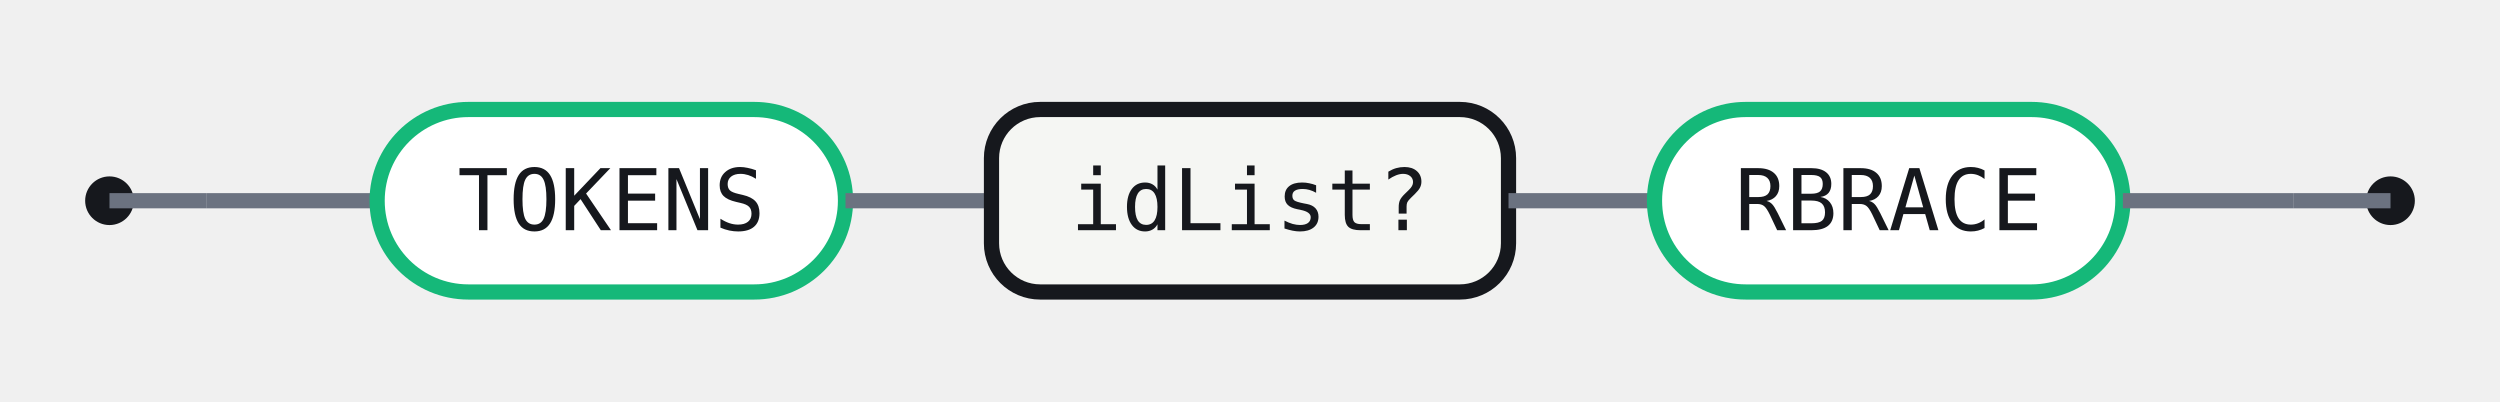
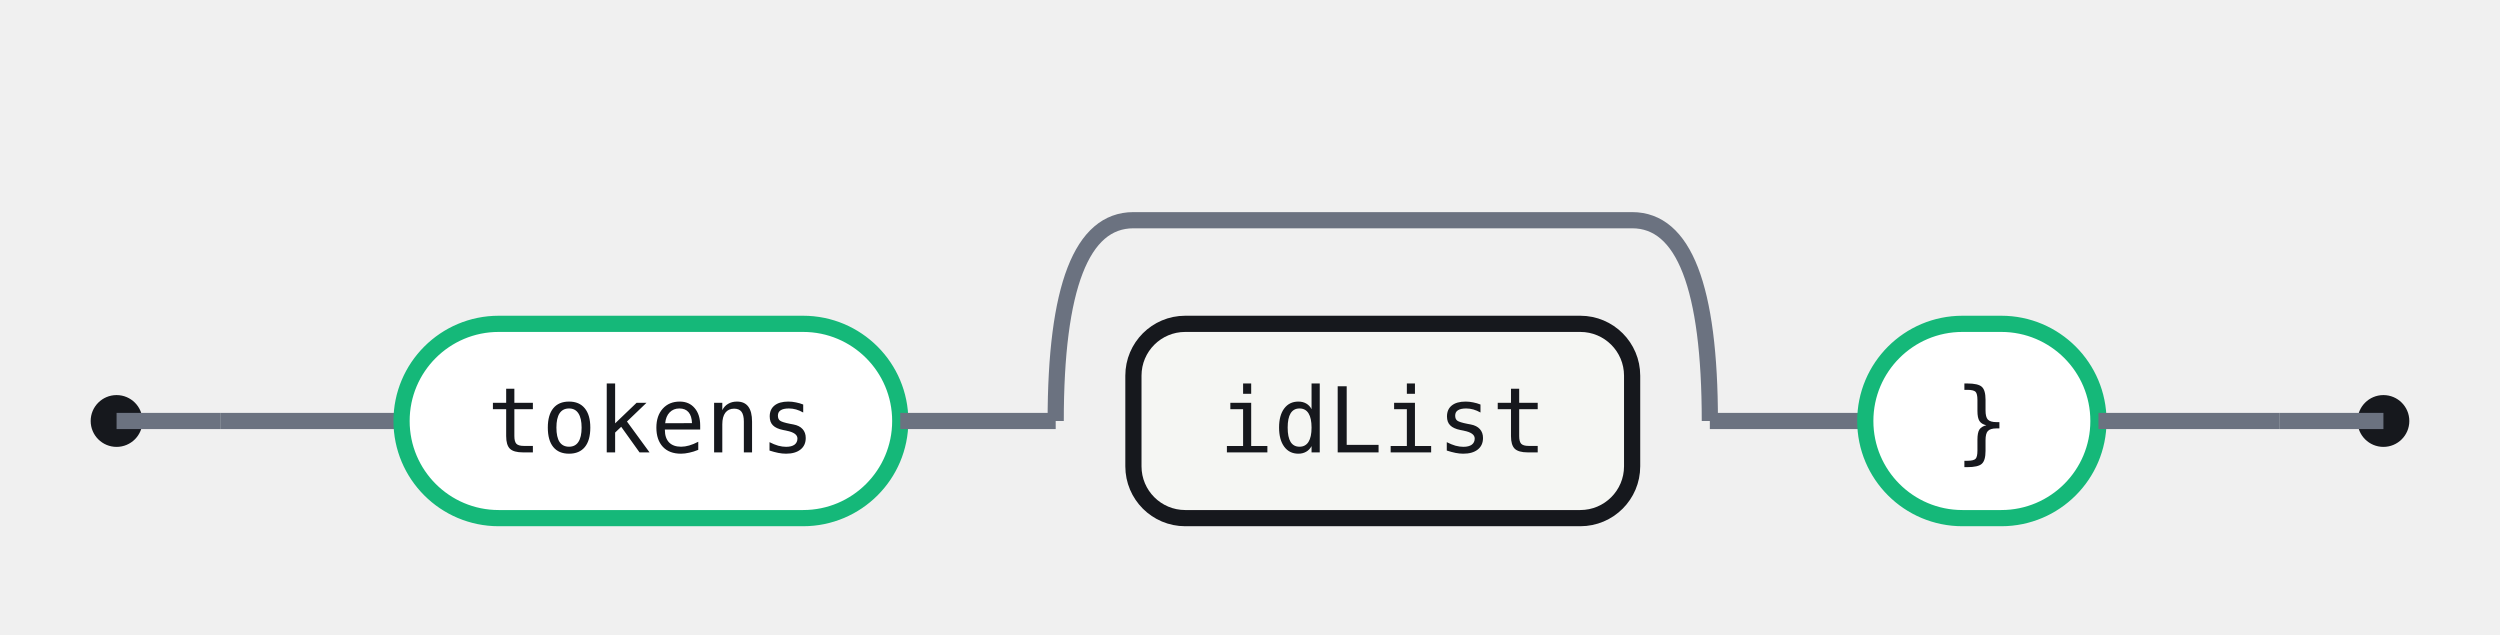
- <svg xmlns="http://www.w3.org/2000/svg" width="411" height="66" viewBox="0 0 411 66" role="img" aria-label="Railroad diagram for the tokensSpec rule">
+ <svg xmlns="http://www.w3.org/2000/svg" width="386" height="98" viewBox="0 0 386 98" role="img" aria-label="Railroad diagram for the tokensSpec rule">
  <style>.rr-track{fill:none;stroke:#6B7280;stroke-width:2.5}.rr-term{fill:#fff;stroke:#15B879;stroke-width:2.5}.rr-nonterm{fill:#F5F6F3;stroke:#16181D;stroke-width:2.5}.rr-text{fill:#16181D;font:14px 'Fira Code',ui-monospace,SFMono-Regular,Menlo,Consolas,monospace;font-feature-settings:"liga" 1,"calt" 1;}.rr-action-text{fill:#6B7280;font:14px 'Fira Code',ui-monospace,SFMono-Regular,Menlo,Consolas,monospace;font-style:italic;font-feature-settings:"liga" 1,"calt" 1;}.rr-cap{fill:#16181D}</style>
-   <circle class="rr-cap" cx="18" cy="33" r="4" />
-   <circle class="rr-cap" cx="393" cy="33" r="4" />
-   <path class="rr-track" d="M18 33 H34" />
-   <path class="rr-track" d="M377 33 H393" />
-   <path class="rr-track" d="M34 33 H62" />
-   <g class="rr-node rr-node-term" data-rr-kind="terminal" data-rr-label="TOKENS">
-     <rect class="rr-term" x="62" y="18" width="77" height="30" rx="15" />
-     <text class="rr-text" x="100.5" y="33" text-anchor="middle" dominant-baseline="central">TOKENS</text>
+   <circle class="rr-cap" cx="18" cy="65" r="4" />
+   <circle class="rr-cap" cx="368" cy="65" r="4" />
+   <path class="rr-track" d="M18 65 H34" />
+   <path class="rr-track" d="M352 65 H368" />
+   <path class="rr-track" d="M34 65 H62" />
+   <g class="rr-node rr-node-term" data-rr-kind="terminal" data-rr-label="tokens">
+     <rect class="rr-term" x="62" y="50" width="77" height="30" rx="15" />
+     <text class="rr-text" x="100.5" y="65" text-anchor="middle" dominant-baseline="central">tokens</text>
  </g>
-   <path class="rr-track" d="M139 33 H163" />
-   <g class="rr-node rr-node-nonterm" data-rr-kind="nonterminal" data-rr-label="idList?">
-     <rect class="rr-nonterm" x="163" y="18" width="85" height="30" rx="8" />
-     <text class="rr-text" x="205.5" y="33" text-anchor="middle" dominant-baseline="central">idList?</text>
+   <path class="rr-track" d="M139 65 H163" />
+   <g class="rr-node rr-node-nonterm" data-rr-kind="nonterminal" data-rr-label="idList">
+     <rect class="rr-nonterm" x="175" y="50" width="77" height="30" rx="8" />
+     <text class="rr-text" x="213.5" y="65" text-anchor="middle" dominant-baseline="central">idList</text>
  </g>
-   <path class="rr-track" d="M248 33 H272" />
-   <g class="rr-node rr-node-term" data-rr-kind="terminal" data-rr-label="RBRACE">
-     <rect class="rr-term" x="272" y="18" width="77" height="30" rx="15" />
-     <text class="rr-text" x="310.5" y="33" text-anchor="middle" dominant-baseline="central">RBRACE</text>
+   <path class="rr-track" d="M163 65 Q163 34 175 34 H252 Q264 34 264 65" />
+   <path class="rr-track" d="M264 65 H288" />
+   <g class="rr-node rr-node-term" data-rr-kind="terminal" data-rr-label="}">
+     <rect class="rr-term" x="288" y="50" width="36" height="30" rx="15" />
+     <text class="rr-text" x="306" y="65" text-anchor="middle" dominant-baseline="central">}</text>
  </g>
-   <path class="rr-track" d="M349 33 H377" />
+   <path class="rr-track" d="M324 65 H352" />
</svg>
